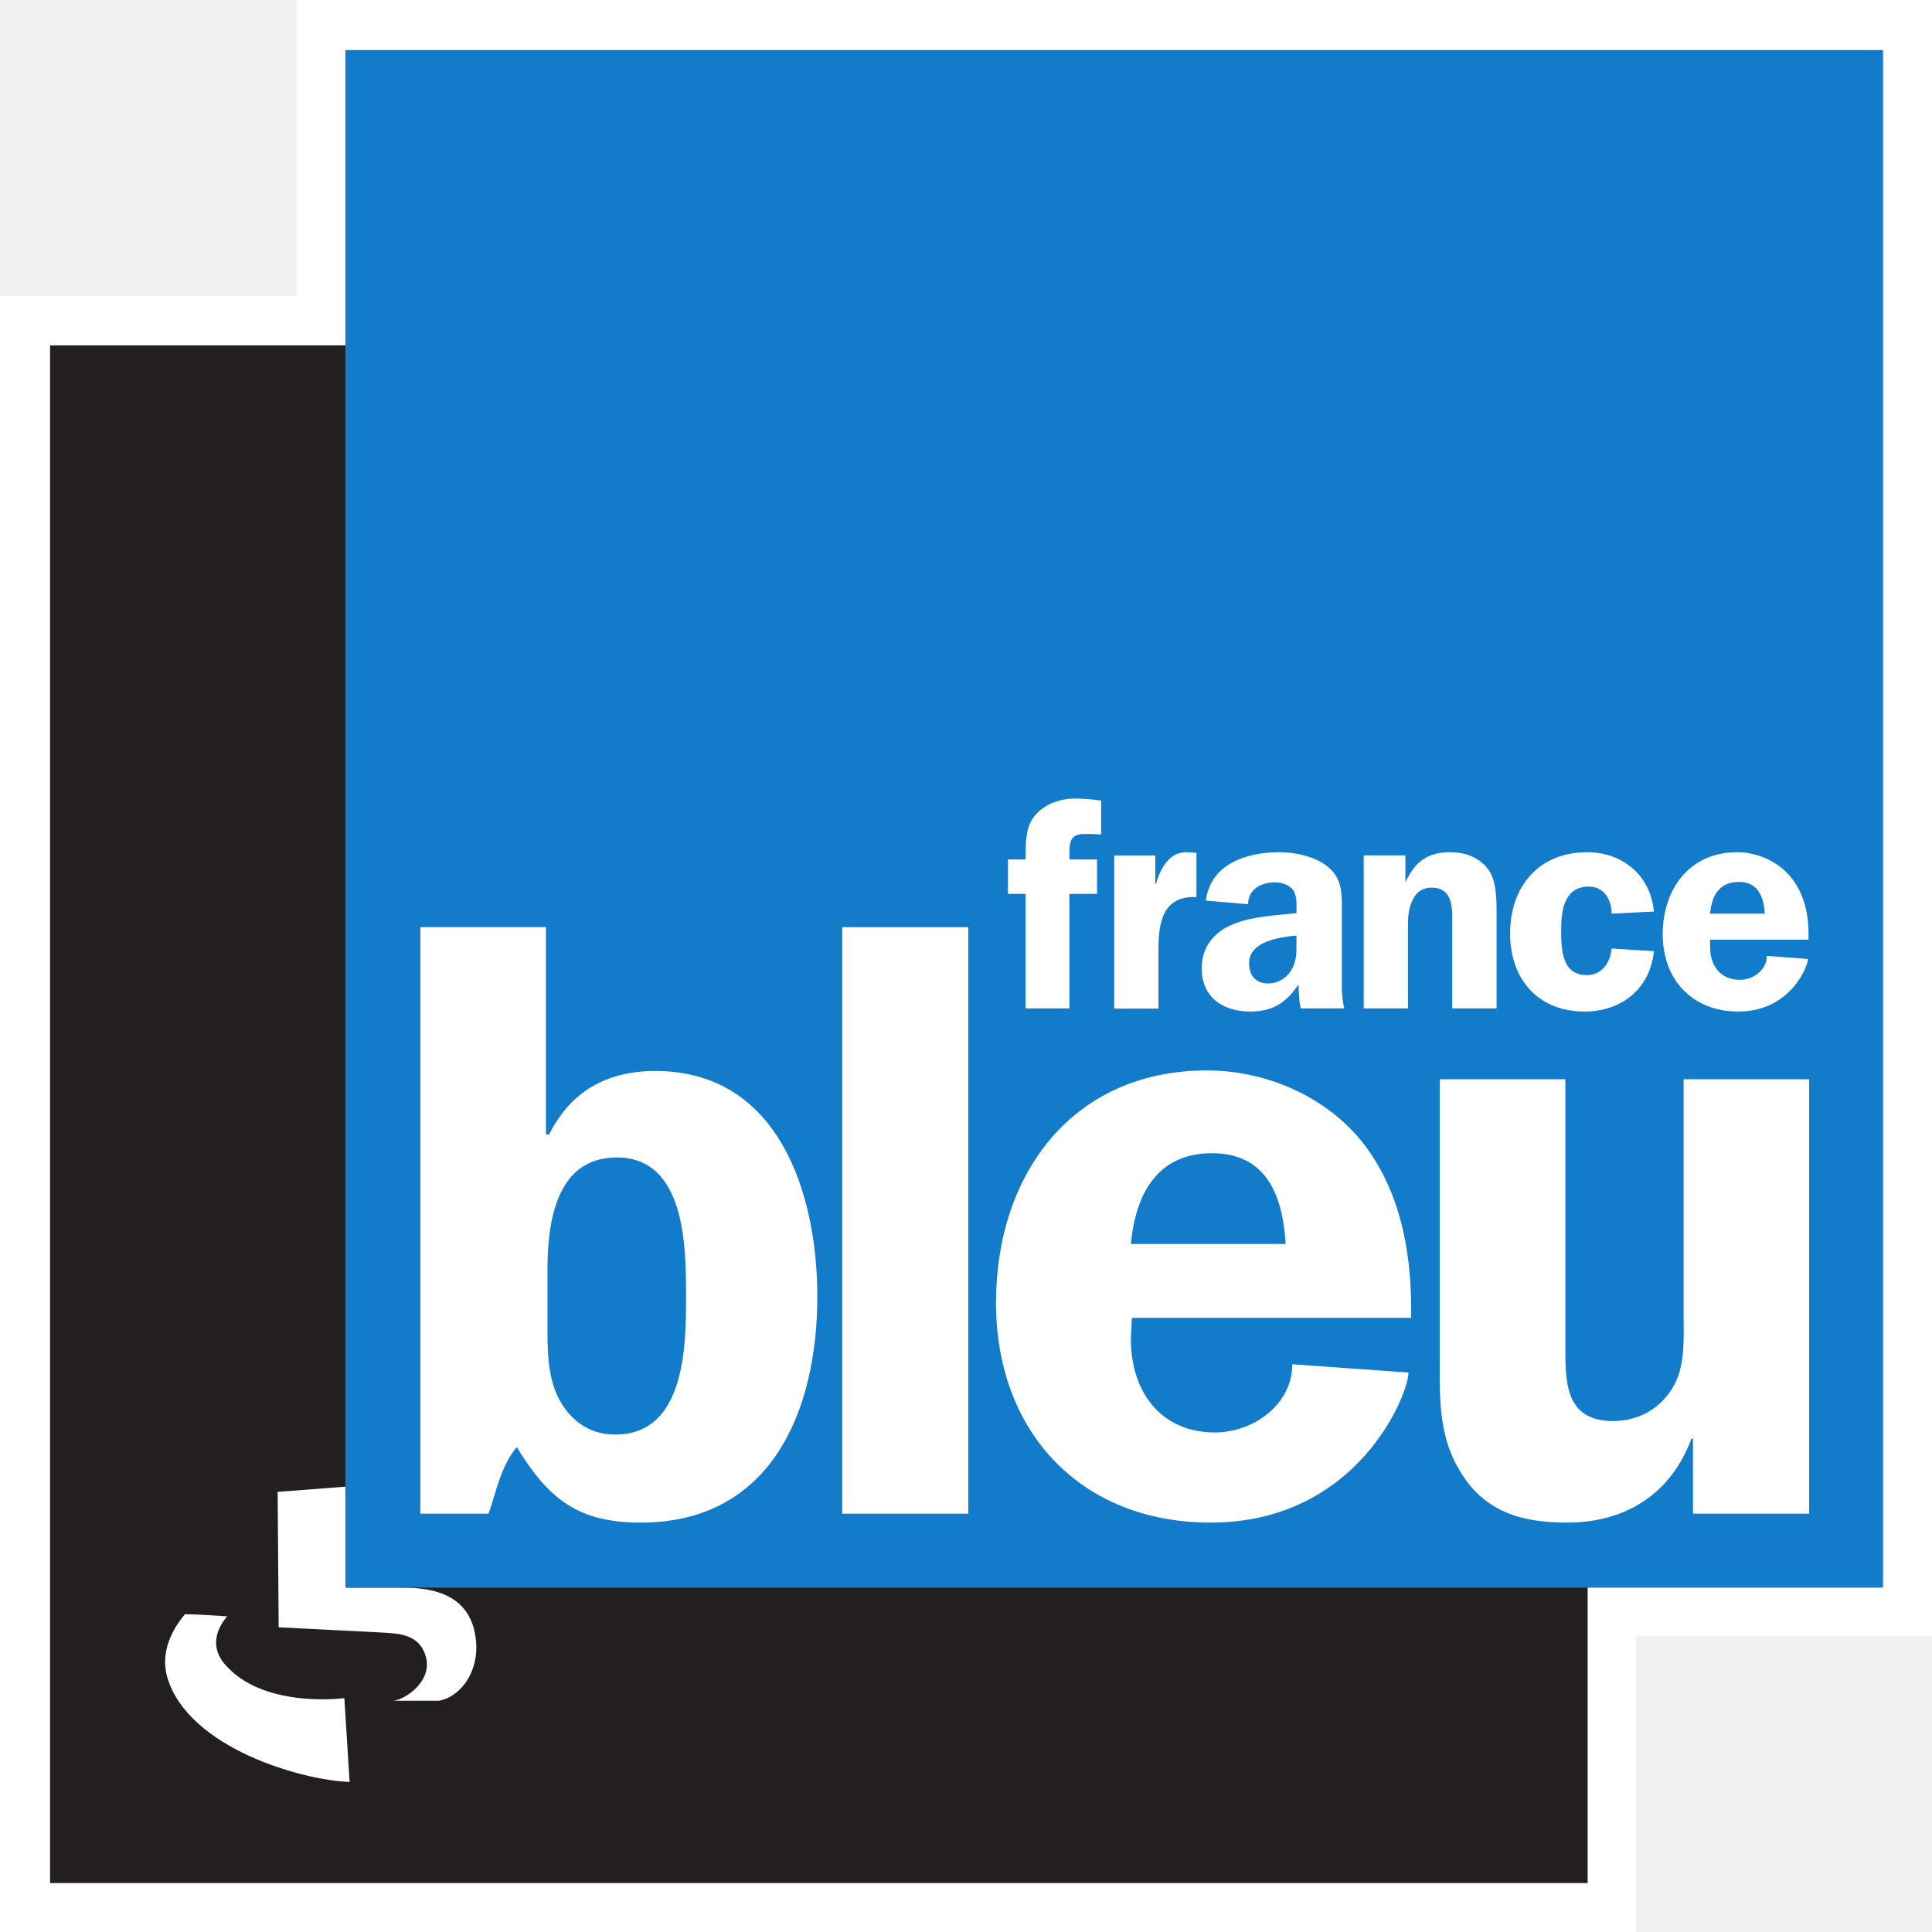
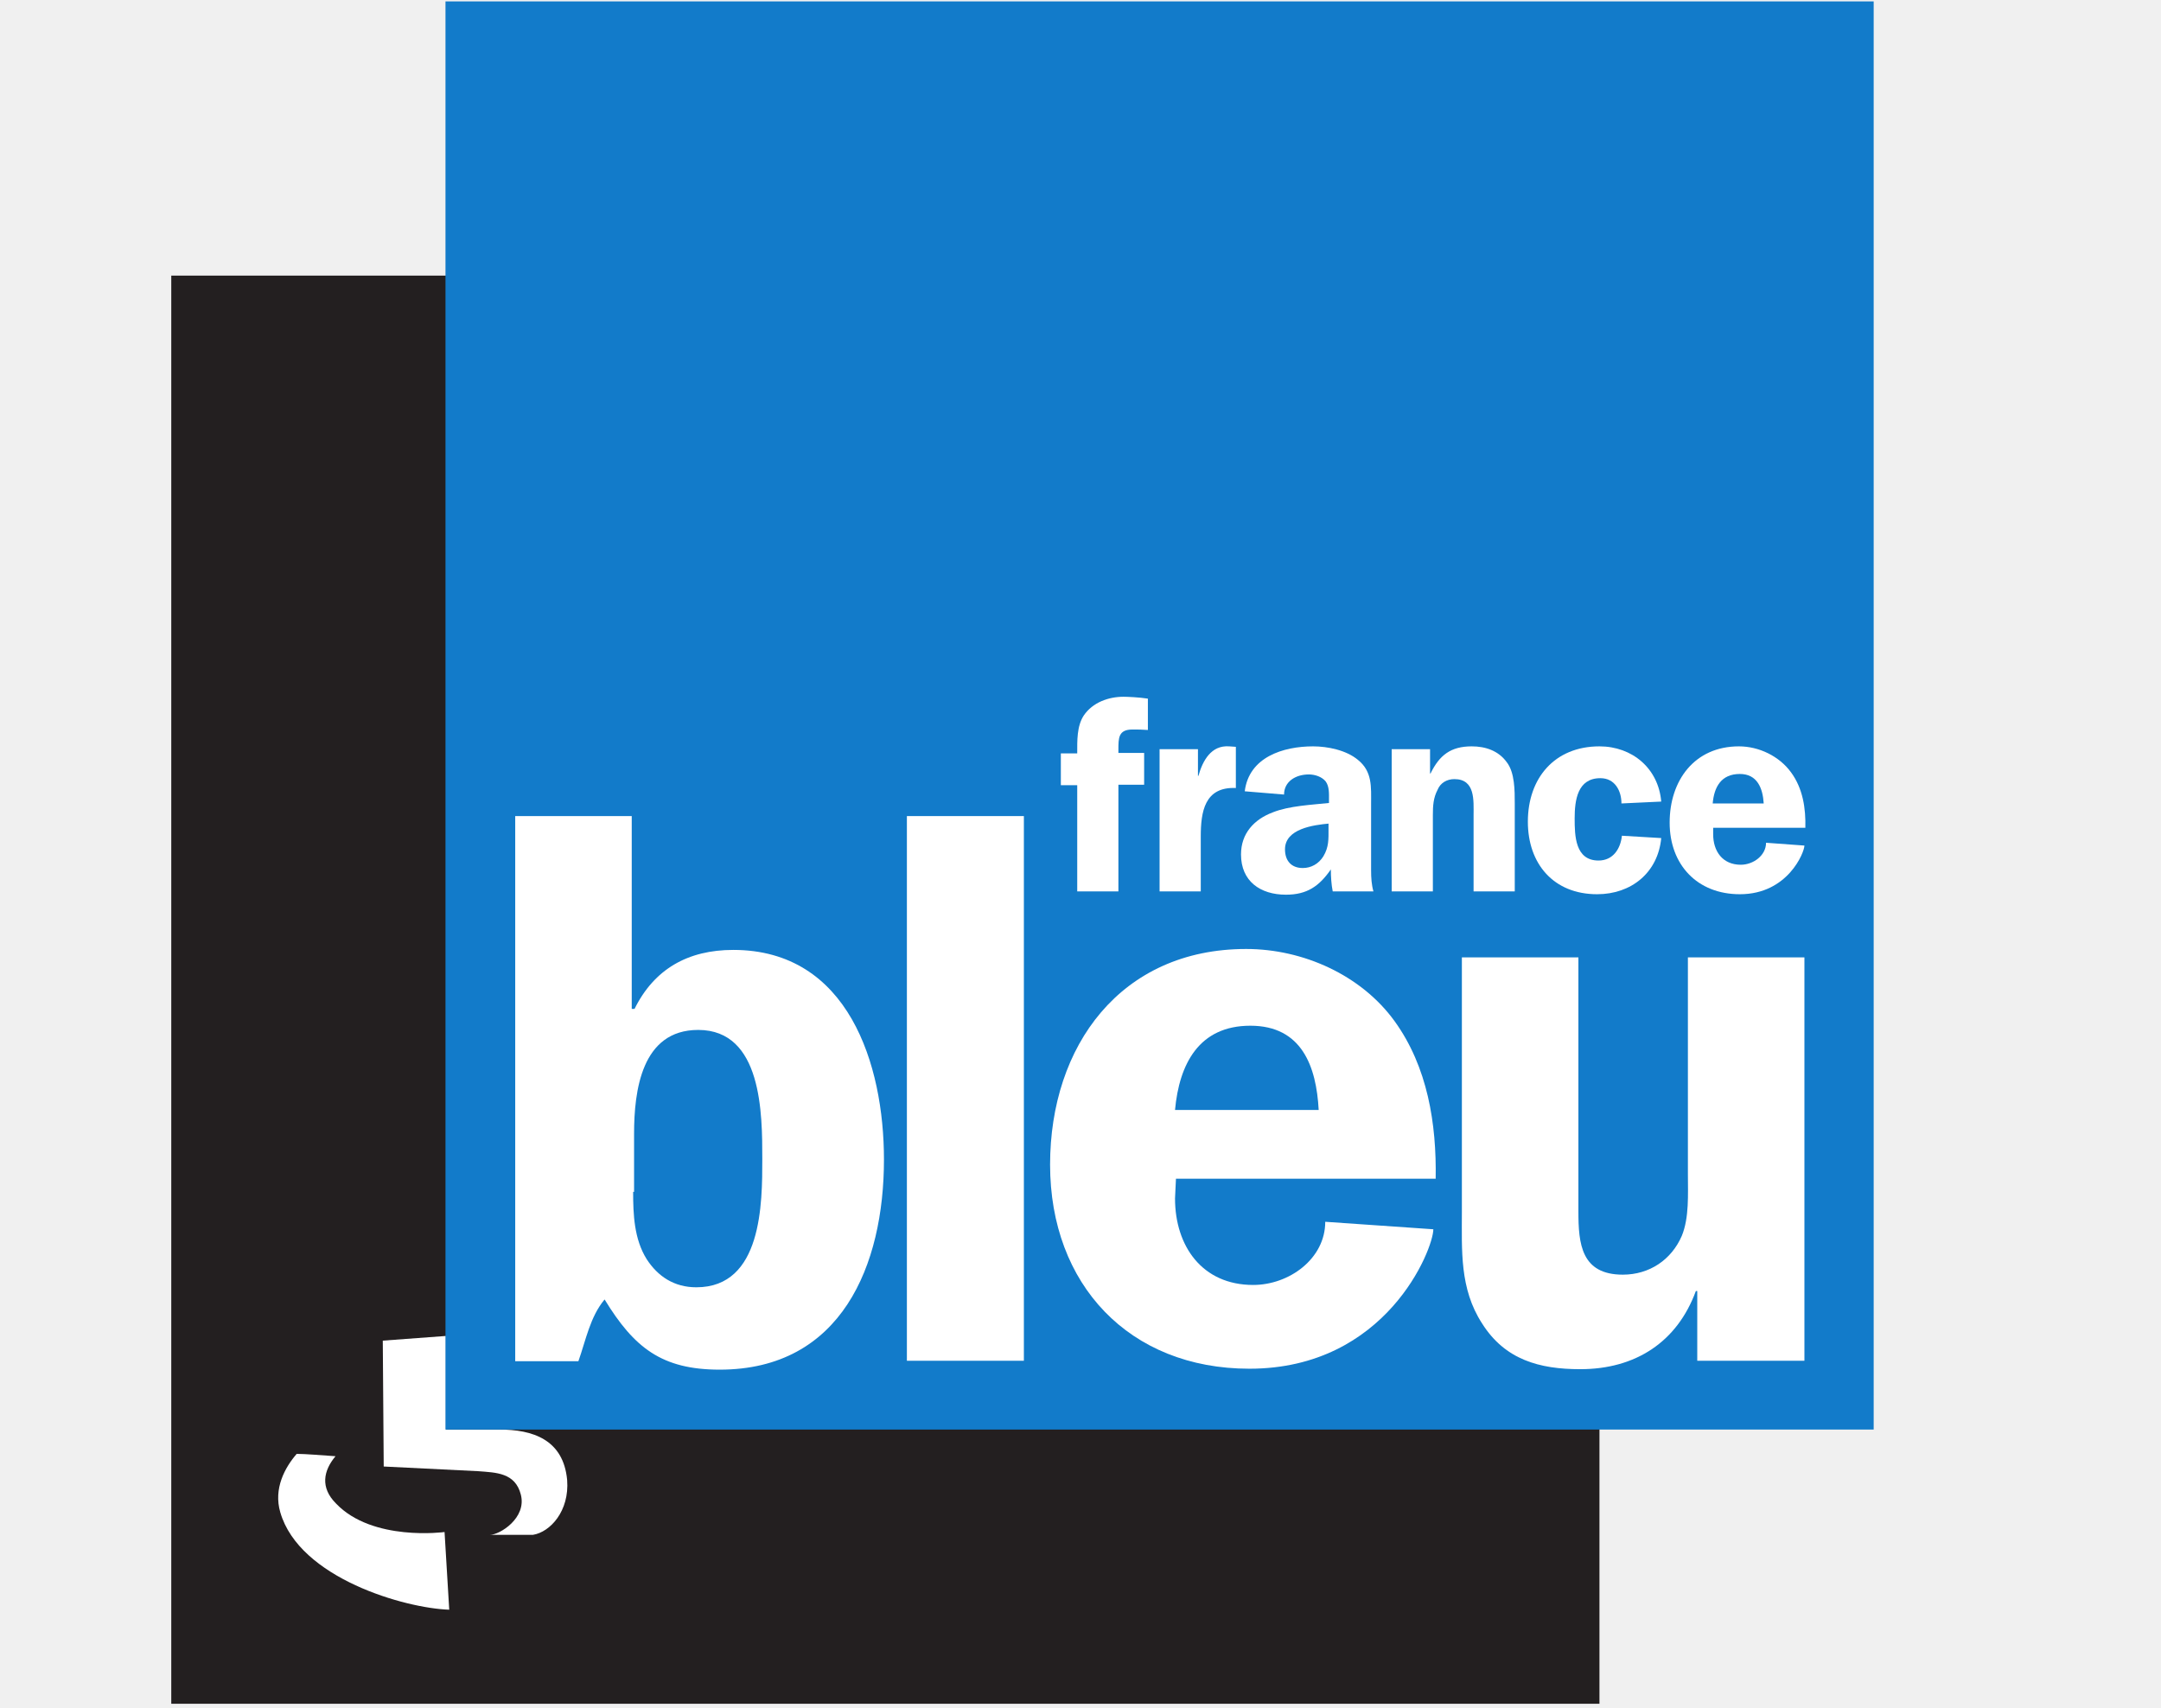
- <svg xmlns="http://www.w3.org/2000/svg" xmlns:ns1="http://xml.openoffice.org/svg/export" version="1.2" baseProfile="tiny" width="210mm" height="210mm" viewBox="0 0 21000 21000" preserveAspectRatio="xMidYMid" fill-rule="evenodd" stroke-width="28.222" stroke-linejoin="round" xml:space="preserve">
-   <defs class="ClipPathGroup">
-     <clipPath id="presentation_clip_path" clipPathUnits="userSpaceOnUse">
-       <rect x="0" y="0" width="21000" height="21000" />
-     </clipPath>
-   </defs>
-   <defs class="TextShapeIndex">
-     <g ns1:slide="id1" ns1:id-list="id3 id4 id5 id6 id7 id8 id9 id10 id11 id12 id13 id14 id15 id16 id17" />
-   </defs>
-   <defs class="EmbeddedBulletChars">
-     <g id="bullet-char-template(57356)" transform="scale(0.0004882812,-0.0004882812)">
-       <path d="M 580,1141 L 1163,571 580,0 -4,571 580,1141 Z" />
-     </g>
-     <g id="bullet-char-template(57354)" transform="scale(0.0004882812,-0.0004882812)">
-       <path d="M 8,1128 L 1137,1128 1137,0 8,0 8,1128 Z" />
-     </g>
-     <g id="bullet-char-template(10146)" transform="scale(0.0004882812,-0.0004882812)">
-       <path d="M 174,0 L 602,739 174,1481 1456,739 174,0 Z M 1358,739 L 309,1346 659,739 1358,739 Z" />
-     </g>
-     <g id="bullet-char-template(10132)" transform="scale(0.0004882812,-0.0004882812)">
-       <path d="M 2015,739 L 1276,0 717,0 1260,543 174,543 174,936 1260,936 717,1481 1274,1481 2015,739 Z" />
-     </g>
-     <g id="bullet-char-template(10007)" transform="scale(0.0004882812,-0.0004882812)">
-       <path d="M 0,-2 C -7,14 -16,27 -25,37 L 356,567 C 262,823 215,952 215,954 215,979 228,992 255,992 264,992 276,990 289,987 310,991 331,999 354,1012 L 381,999 492,748 772,1049 836,1024 860,1049 C 881,1039 901,1025 922,1006 886,937 835,863 770,784 769,783 710,716 594,584 L 774,223 C 774,196 753,168 711,139 L 727,119 C 717,90 699,76 672,76 641,76 570,178 457,381 L 164,-76 C 142,-110 111,-127 72,-127 30,-127 9,-110 8,-76 1,-67 -2,-52 -2,-32 -2,-23 -1,-13 0,-2 Z" />
-     </g>
-     <g id="bullet-char-template(10004)" transform="scale(0.0004882812,-0.0004882812)">
-       <path d="M 285,-33 C 182,-33 111,30 74,156 52,228 41,333 41,471 41,549 55,616 82,672 116,743 169,778 240,778 293,778 328,747 346,684 L 369,508 C 377,444 397,411 428,410 L 1163,1116 C 1174,1127 1196,1133 1229,1133 1271,1133 1292,1118 1292,1087 L 1292,965 C 1292,929 1282,901 1262,881 L 442,47 C 390,-6 338,-33 285,-33 Z" />
-     </g>
-     <g id="bullet-char-template(9679)" transform="scale(0.0004882812,-0.0004882812)">
-       <path d="M 813,0 C 632,0 489,54 383,161 276,268 223,411 223,592 223,773 276,916 383,1023 489,1130 632,1184 813,1184 992,1184 1136,1130 1245,1023 1353,916 1407,772 1407,592 1407,412 1353,268 1245,161 1136,54 992,0 813,0 Z" />
-     </g>
-     <g id="bullet-char-template(8226)" transform="scale(0.0004882812,-0.0004882812)">
-       <path d="M 346,457 C 273,457 209,483 155,535 101,586 74,649 74,723 74,796 101,859 155,911 209,963 273,989 346,989 419,989 480,963 531,910 582,859 608,796 608,723 608,648 583,586 532,535 482,483 420,457 346,457 Z" />
-     </g>
-     <g id="bullet-char-template(8211)" transform="scale(0.0004882812,-0.0004882812)">
-       <path d="M -4,459 L 1135,459 1135,606 -4,606 -4,459 Z" />
-     </g>
-   </defs>
-   <defs class="TextEmbeddedBitmaps" />
+ <svg xmlns="http://www.w3.org/2000/svg" xmlns:xlink="http://www.w3.org/1999/xlink" version="1.1" id="svg2" x="0px" y="0px" viewBox="0 0 461.8 365" style="enable-background:new 0 0 461.8 365;" xml:space="preserve">
+   <style type="text/css">
+ 	.st0{fill-rule:evenodd;clip-rule:evenodd;fill:url(#path2998_1_);}
+ 	.st1{fill:url(#path3006_1_);}
+ 	.st2{fill:#FFFFFF;}
+ 	.st3{fill:#E2001A;}
+ 	.st4{fill-rule:evenodd;clip-rule:evenodd;fill:#FFFFFF;}
+ 	.st5{fill-rule:evenodd;clip-rule:evenodd;fill:#1EA0E6;}
+ 	.st6{fill-rule:evenodd;clip-rule:evenodd;fill:#F03333;}
+ 	.st7{clip-path:url(#SVGID_2_);}
+ 	.st8{fill-rule:evenodd;clip-rule:evenodd;fill:#231F20;}
+ 	.st9{fill-rule:evenodd;clip-rule:evenodd;fill:#127BCA;}
+ </style>
  <g>
-     <g id="id2" class="Master_Slide">
-       <g id="bg-id2" class="Background" />
-       <g id="bo-id2" class="BackgroundObjects" />
-     </g>
-   </g>
-   <g class="SlideGroup">
    <g>
-       <g id="id1" class="Slide" clip-path="url(#presentation_clip_path)">
-         <g class="Page">
-           <g class="Group">
-             <g class="com.sun.star.drawing.PolyPolygonShape">
-               <g id="id3">
-                 <path fill="rgb(255,255,255)" stroke="none" d="M 21000,0 L 3222,0 3222,3216 0,3216 0,21000 17784,21000 17784,17784 21000,17784 21000,0 Z" />
+       <g>
+         <defs>
+           <rect id="SVGID_1_" x="26.7" y="-9.6" width="383.4" height="383.4" />
+         </defs>
+         <clipPath id="SVGID_2_">
+           <use xlink:href="#SVGID_1_" style="overflow:visible;" />
+         </clipPath>
+         <g id="id1" class="st7">
+           <g>
+             <g>
+               <g>
+                 <g id="id4">
+                   <path class="st8" d="M36.6,58.9h305.2v305.2H36.6V58.9z" />
+                 </g>
              </g>
-             </g>
-             <g class="com.sun.star.drawing.PolyPolygonShape">
-               <g id="id4">
-                 <path fill="rgb(35,31,32)" stroke="none" d="M 544,3754 L 17257,3754 17257,20468 544,20468 544,3754 Z" />
+               <g>
+                 <g id="id5">
+                   <path class="st4" d="M81.8,286.5l13.5-1v20h11.4c7.1,0,13.7,2.1,14.5,10.8c0.5,6.6-3.6,11.1-7.3,11.7c-4.4,0-3.1,0-9.2,0          c2.1,0,7.9-3.6,6.6-8.6c-1.2-4.7-5.3-4.7-9.1-5c-3.8-0.2-20.2-1-20.2-1L81.8,286.5z" />
+                 </g>
              </g>
-             </g>
-             <g class="com.sun.star.drawing.ClosedBezierShape">
-               <g id="id5">
-                 <path fill="rgb(255,255,255)" stroke="none" d="M 3018,16216 L 3760,16159 3760,17257 4382,17257 C 4773,17257 5135,17371 5175,17846 5203,18209 4977,18452 4773,18486 4530,18486 4603,18486 4269,18486 4382,18486 4699,18288 4631,18016 4563,17761 4343,17756 4133,17744 3924,17733 3029,17688 3029,17688 L 3018,16216 Z" />
+               <g>
+                 <g id="id6">
+                   <path class="st4" d="M63.4,310.7c-2.5,2.9-5,7.4-3.5,12.5C64,337.3,86.6,343.7,96,344l-1-16.6c0,0-15.4,2.1-23.2-6.1          c-3.4-3.4-2.7-7-0.1-10.1C68.7,311,65.3,310.7,63.4,310.7z" />
+                 </g>
              </g>
-             </g>
-             <g class="com.sun.star.drawing.ClosedBezierShape">
-               <g id="id6">
-                 <path fill="rgb(255,255,255)" stroke="none" d="M 2011,17546 C 1875,17705 1739,17954 1818,18231 2045,19001 3285,19352 3800,19369 L 3743,18458 C 3743,18458 2900,18571 2475,18124 2288,17937 2328,17739 2469,17569 2305,17558 2118,17546 2011,17546 Z" />
+               <g>
+                 <g id="id7">
+                   <path class="st9" d="M95.2,0.3h305.2v305.2H95.2V0.3z" />
+                 </g>
              </g>
-             </g>
-             <g class="com.sun.star.drawing.PolyPolygonShape">
-               <g id="id7">
-                 <path fill="rgb(18,123,202)" stroke="none" d="M 3754,544 L 20468,544 20468,17257 3754,17257 3754,544 Z" />
+               <g>
+                 <g id="id8">
+                   <path class="st4" d="M135.3,254.7c0,4.8,0.2,10.1,2.9,14.4c2.4,3.7,5.9,6,10.6,6c14.1,0,14.1-18,14.1-27.4          c0-9.6,0-27.6-13.7-27.6c-12.1,0-13.7,13-13.7,22.2V254.7z M110.1,174.4H135v41.2h0.6c4.2-8.5,11.4-12.6,21.1-12.6          c24.6,0,32.2,24.5,32.2,44.8c0,22.6-9.1,44.9-35.1,44.9c-12.4,0-18.3-4.7-24.6-15c-3.1,3.7-4,8.7-5.6,13.2h-13.5V174.4z" />
+                 </g>
              </g>
-             </g>
-             <g class="com.sun.star.drawing.ClosedBezierShape">
-               <g id="id8">
-                 <path fill="rgb(255,255,255)" stroke="none" d="M 5951,14477 C 5951,14738 5962,15032 6109,15264 6239,15468 6432,15593 6687,15593 7457,15593 7457,14608 7457,14092 7457,13566 7457,12581 6704,12581 6041,12581 5951,13294 5951,13798 L 5951,14477 Z M 4569,10078 L 5934,10078 5934,12332 5968,12332 C 6200,11867 6590,11641 7123,11641 8470,11641 8884,12983 8884,14092 8884,15332 8385,16550 6964,16550 6285,16550 5962,16295 5617,15729 5447,15933 5396,16204 5311,16453 L 4569,16453 4569,10078 Z" />
+               <g>
+                 <g id="id9">
+                   <path class="st4" d="M193.8,174.4h25v116.4h-25V174.4z" />
+                 </g>
              </g>
-             </g>
-             <g class="com.sun.star.drawing.PolyPolygonShape">
-               <g id="id9">
-                 <path fill="rgb(255,255,255)" stroke="none" d="M 9155,10078 L 10525,10078 10525,16453 9155,16453 9155,10078 Z" />
+               <g>
+                 <g id="id10">
+                   <path class="st4" d="M281.8,237.2c-0.5-9.3-3.6-18-14.6-18c-11,0-15.2,8.2-16.1,18H281.8z M251.3,251.9l-0.2,4.2          c0,10.2,5.8,18.5,16.7,18.5c7.7,0,15.4-5.6,15.4-13.5l23.1,1.6c0,4.2-10,29.8-39.3,29.8c-25.7,0-42.6-18-42.6-43.6          c0-25.4,15.1-46.1,41.9-46.1c12.2,0,24.6,5.6,31.7,15.4c7.1,9.8,9,22,8.8,33.7H251.3z" />
+                 </g>
              </g>
-             </g>
-             <g class="com.sun.star.drawing.ClosedBezierShape">
-               <g id="id10">
-                 <path fill="rgb(255,255,255)" stroke="none" d="M 13974,13521 C 13945,13011 13775,12535 13175,12535 12575,12535 12343,12983 12292,13521 L 13974,13521 Z M 12303,14325 L 12292,14557 C 12292,15117 12609,15570 13204,15570 13628,15570 14047,15264 14047,14829 L 15310,14919 C 15310,15151 14761,16550 13158,16550 11748,16550 10826,15565 10826,14160 10826,12768 11652,11635 13119,11635 13787,11635 14466,11941 14857,12479 15248,13017 15349,13685 15338,14325 L 12303,14325 Z" />
+               <g>
+                 <g id="id11">
+                   <path class="st4" d="M362.7,290.8v-14.9h-0.3c-4,10.9-12.9,16.7-24.7,16.7c-8.7,0-16.1-2-21-9.8c-4.8-7.4-4.3-15.6-4.3-23.9          v-54.3h24.9v54.3c0,6.9,0.6,13.5,9.5,13.5c5.7,0,10.4-3.2,12.6-8.3c1.6-3.9,1.3-8.9,1.3-13.2v-46.3h24.9v86.2H362.7z" />
+                 </g>
              </g>
-             </g>
-             <g class="com.sun.star.drawing.ClosedBezierShape">
-               <g id="id11">
-                 <path fill="rgb(255,255,255)" stroke="none" d="M 18402,16453 L 18402,15638 18385,15638 C 18164,16233 17677,16550 17032,16550 16556,16550 16149,16442 15883,16012 15622,15604 15650,15157 15650,14704 L 15650,11731 17015,11731 17015,14704 C 17015,15083 17049,15446 17536,15446 17847,15446 18108,15270 18227,14993 18317,14778 18300,14506 18300,14268 L 18300,11731 19665,11731 19665,16453 18402,16453 Z" />
+               <g>
+                 <g id="id12">
+                   <path class="st4" d="M238.9,190.5h-8.7v-22.7h-3.5v-6.8h3.5c0-2.7-0.1-5.8,1.4-8.1c1.9-2.8,5.3-4,8.5-4          c0.7,0,3.3,0.1,5.2,0.4v6.7c-1.3-0.1-2-0.1-3.3-0.1c-3,0-3,1.8-3,4.3v0.7h5.5v6.8h-5.5V190.5z" />
+                 </g>
              </g>
-             </g>
-             <g class="com.sun.star.drawing.ClosedBezierShape">
-               <g id="id12">
-                 <path fill="rgb(255,255,255)" stroke="none" d="M 11624,10961 L 11148,10961 11148,9716 10956,9716 10956,9342 11148,9342 C 11148,9195 11143,9025 11222,8901 11324,8748 11511,8680 11686,8680 11726,8680 11867,8685 11969,8702 L 11969,9070 C 11896,9065 11862,9065 11788,9065 11624,9065 11624,9161 11624,9303 L 11624,9342 11924,9342 11924,9716 11624,9716 11624,10961 Z" />
+               <g>
+                 <g id="id13">
+                   <path class="st4" d="M256,160.1v5.7h0.1c0.9-3.2,2.7-6.6,6.6-6.3l1.4,0.1v8.8c-6.7-0.3-7.5,5.1-7.5,10.4v11.7h-8.8v-30.4          H256z" />
+                 </g>
              </g>
-             </g>
-             <g class="com.sun.star.drawing.ClosedBezierShape">
-               <g id="id13">
-                 <path fill="rgb(255,255,255)" stroke="none" d="M 12558,9298 L 12558,9609 12564,9609 C 12615,9434 12711,9247 12926,9264 L 13005,9270 13005,9751 C 12637,9734 12592,10028 12592,10323 L 12592,10963 12111,10963 12111,9298 12558,9298 Z" />
+               <g>
+                 <g id="id14">
+                   <path class="st4" d="M284,176c-3.3,0.3-9.4,1.1-9.4,5.5c0,2.5,1.4,4,3.8,4c1.8,0,3.4-0.9,4.4-2.5c1.2-2,1.1-3.7,1.1-5.9V176          z M284.8,190.5c-0.3-1.5-0.4-3.2-0.4-4.7c-2.5,3.6-5.1,5.4-9.6,5.4c-5.5,0-9.6-2.9-9.6-8.6c0-4.5,2.8-7.5,6.8-9          c3.5-1.4,8.3-1.6,12-2v-0.7c0-1.2,0.1-2.8-0.7-3.9c-0.8-1-2.3-1.5-3.6-1.5c-2.8,0-5.3,1.5-5.3,4.3l-8.4-0.7          c0.9-7.3,8.2-9.6,14.6-9.6c3.1,0,7.1,0.8,9.6,2.9c3.1,2.5,2.8,5.8,2.8,9.4V186c0,1.6,0.1,3.1,0.5,4.5H284.8z" />
+                 </g>
              </g>
-             </g>
-             <g class="com.sun.star.drawing.ClosedBezierShape">
-               <g id="id14">
-                 <path fill="rgb(255,255,255)" stroke="none" d="M 14092,10169 C 13911,10186 13577,10231 13577,10469 13577,10605 13651,10690 13787,10690 13883,10690 13974,10639 14030,10554 14098,10446 14092,10350 14092,10231 L 14092,10169 Z M 14138,10961 C 14121,10877 14115,10786 14115,10701 13979,10899 13838,10995 13589,10995 13288,10995 13062,10837 13062,10525 13062,10276 13215,10112 13436,10033 13628,9959 13889,9948 14092,9925 L 14092,9886 C 14092,9818 14098,9733 14053,9671 14008,9614 13928,9591 13855,9591 13702,9591 13566,9671 13566,9829 L 13107,9789 C 13158,9387 13555,9263 13906,9263 14075,9263 14296,9308 14432,9421 14602,9557 14585,9738 14585,9937 L 14585,10712 C 14585,10797 14591,10882 14613,10961 L 14138,10961 Z" />
+               <g>
+                 <g id="id15">
+                   <path class="st4" d="M297.3,160.1h8.3v5.2h0.1c1.9-3.9,4.3-5.8,8.8-5.8c2.9,0,5.7,0.9,7.5,3.4c1.7,2.2,1.7,6,1.7,8.8v18.8          h-8.8v-16.3c0-3.1,0.4-7.7-4.1-7.7c-1.6,0-3,0.8-3.6,2.3c-0.9,1.7-1,3.4-1,5.4v16.3h-8.8V160.1z" />
+                 </g>
              </g>
-             </g>
-             <g class="com.sun.star.drawing.ClosedBezierShape">
-               <g id="id15">
-                 <path fill="rgb(255,255,255)" stroke="none" d="M 14823,9297 L 15276,9297 15276,9580 15281,9580 C 15383,9365 15519,9263 15763,9263 15921,9263 16074,9314 16176,9450 16267,9569 16267,9778 16267,9931 L 16267,10961 15785,10961 15785,10067 C 15785,9897 15808,9648 15559,9648 15474,9648 15395,9693 15361,9772 15310,9863 15304,9959 15304,10067 L 15304,10961 14823,10961 14823,9297 Z" />
+               <g>
+                 <g id="id16">
+                   <path class="st4" d="M346.5,171.7c0-2.7-1.4-5.4-4.5-5.4c-4.9,0-5.5,4.7-5.5,8.6c0,3.7,0.1,9,5.1,9c3.1,0,4.7-2.5,5-5.3          l8.4,0.5c-0.7,7.4-6.4,12-13.7,12c-9.3,0-14.8-6.5-14.8-15.5c0-9.3,5.7-16.1,15.3-16.1c7,0,12.6,4.7,13.2,11.8L346.5,171.7z          " />
+                 </g>
              </g>
-             </g>
-             <g class="com.sun.star.drawing.ClosedBezierShape">
-               <g id="id16">
-                 <path fill="rgb(255,255,255)" stroke="none" d="M 17518,9931 C 17518,9784 17439,9637 17269,9637 17003,9637 16969,9897 16969,10106 16969,10310 16974,10599 17246,10599 17416,10599 17501,10463 17518,10310 L 17977,10339 C 17937,10746 17626,10995 17224,10995 16714,10995 16414,10639 16414,10146 16414,9637 16725,9263 17252,9263 17637,9263 17943,9518 17977,9908 L 17518,9931 Z" />
-               </g>
-             </g>
-             <g class="com.sun.star.drawing.ClosedBezierShape">
-               <g id="id17">
-                 <path fill="rgb(255,255,255)" stroke="none" d="M 19183,9931 C 19171,9750 19109,9586 18905,9586 18684,9586 18605,9738 18588,9931 L 19183,9931 Z M 18588,10214 L 18588,10293 C 18588,10492 18696,10650 18911,10650 19058,10650 19205,10542 19205,10390 L 19652,10424 C 19652,10503 19460,10995 18894,10995 18396,10995 18073,10650 18073,10157 18073,9665 18362,9263 18882,9263 19115,9263 19352,9376 19488,9563 19630,9755 19664,9988 19658,10214 L 18588,10214 Z" />
+               <g>
+                 <g id="id17">
+                   <path class="st4" d="M376.9,171.7c-0.2-3.3-1.4-6.3-5.1-6.3c-4,0-5.5,2.8-5.8,6.3H376.9z M366.1,176.9v1.4          c0,3.6,2,6.5,5.9,6.5c2.7,0,5.4-2,5.4-4.7l8.2,0.6c0,1.4-3.5,10.4-13.8,10.4c-9.1,0-15-6.3-15-15.3c0-9,5.3-16.3,14.8-16.3          c4.3,0,8.6,2.1,11.1,5.5c2.6,3.5,3.2,7.8,3.1,11.9H366.1z" />
+                 </g>
              </g>
            </g>
          </g>
        </g>
      </g>
    </g>
  </g>
</svg>
